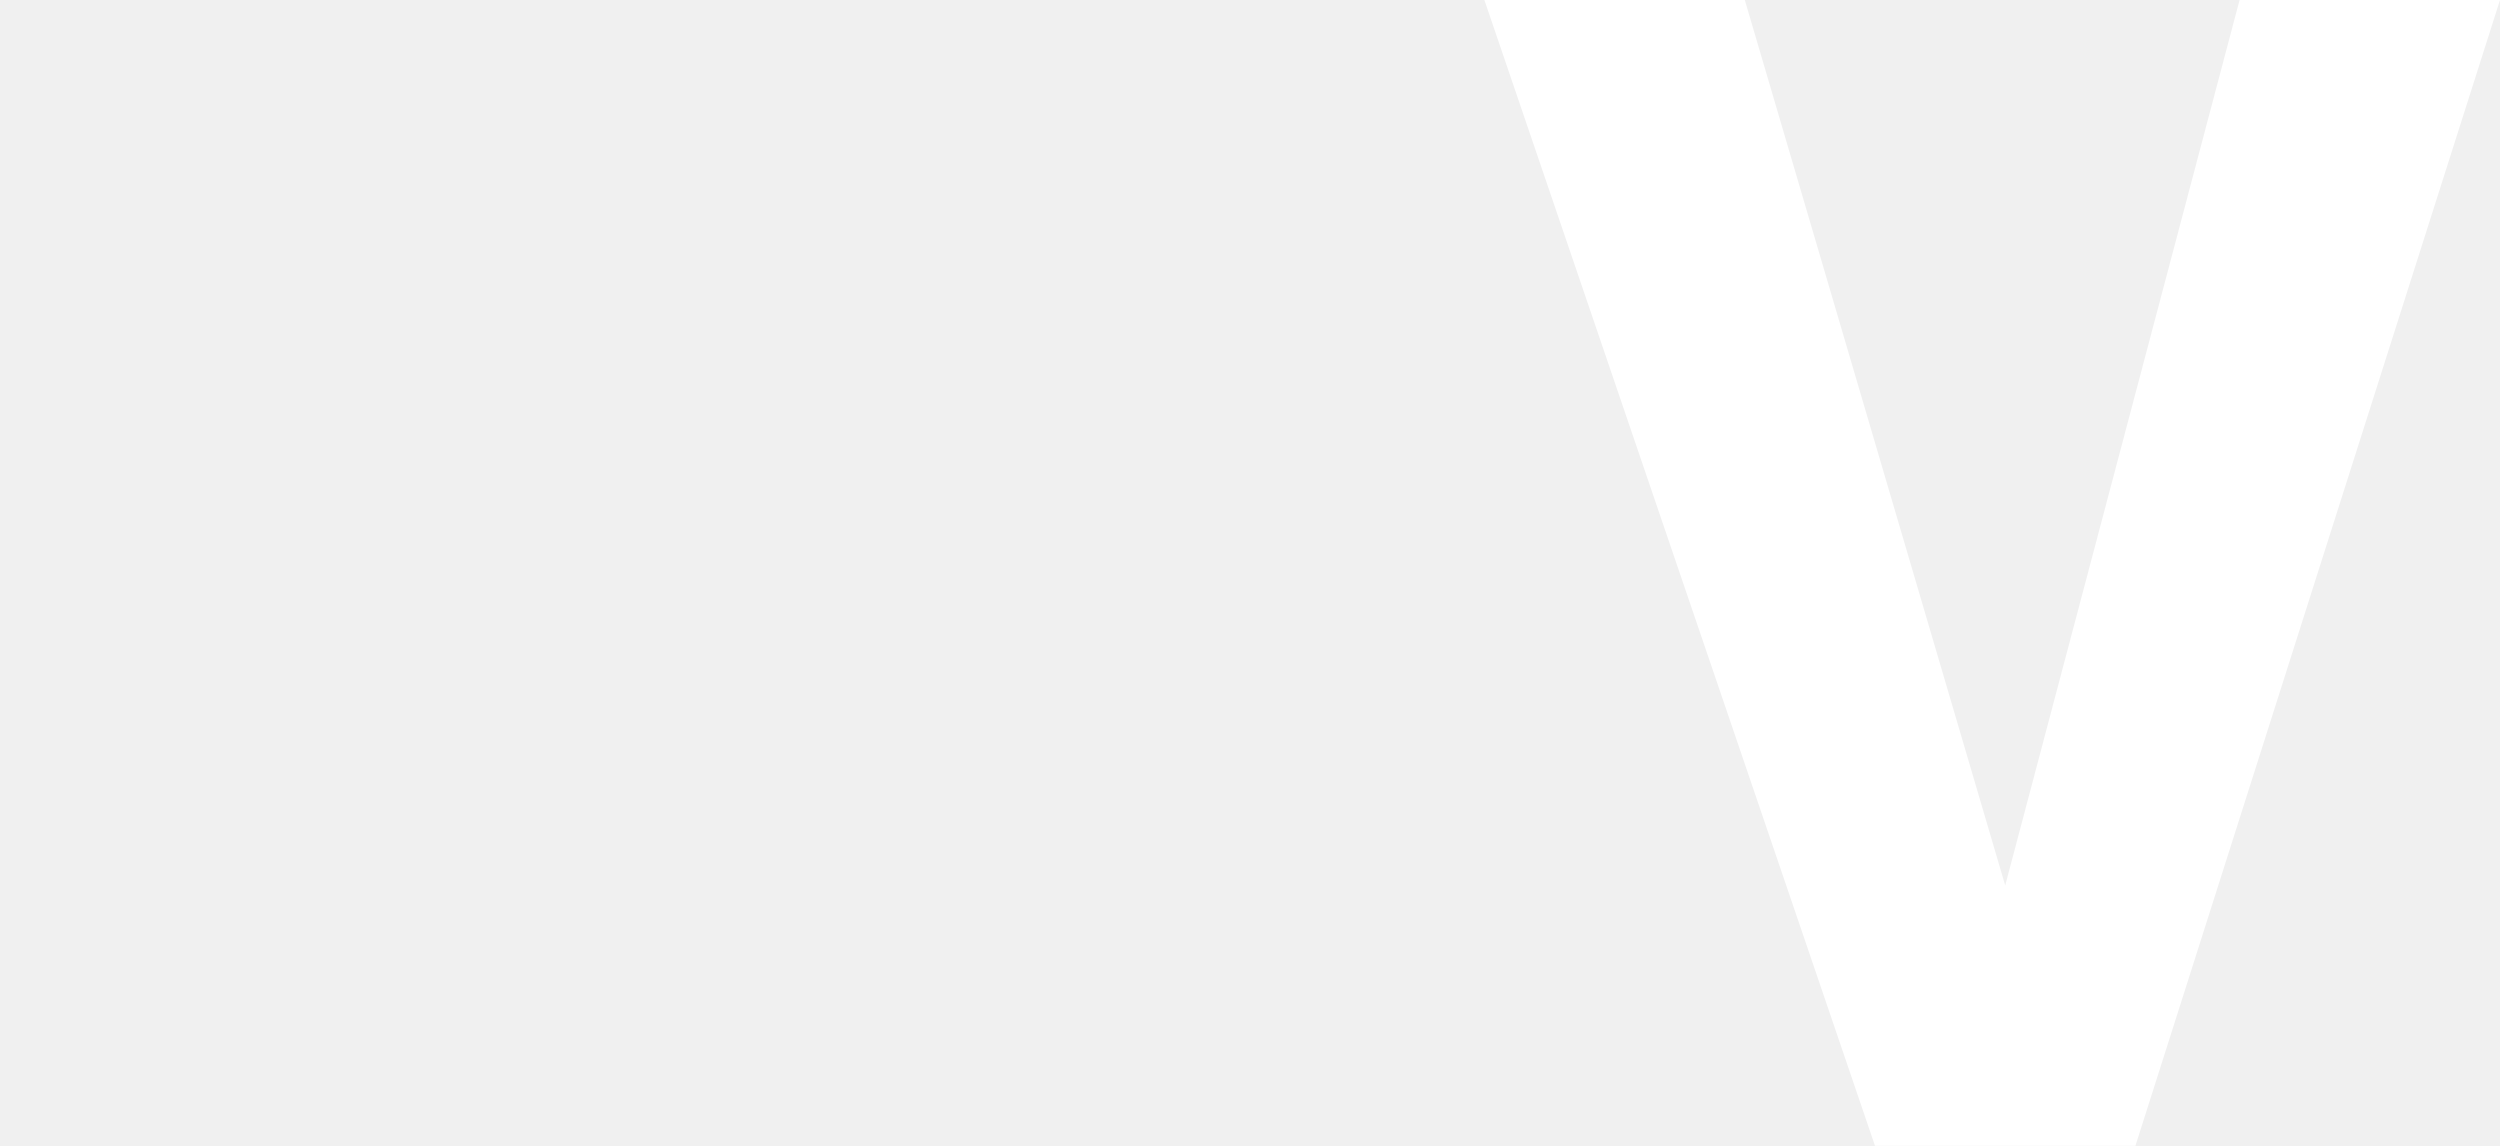
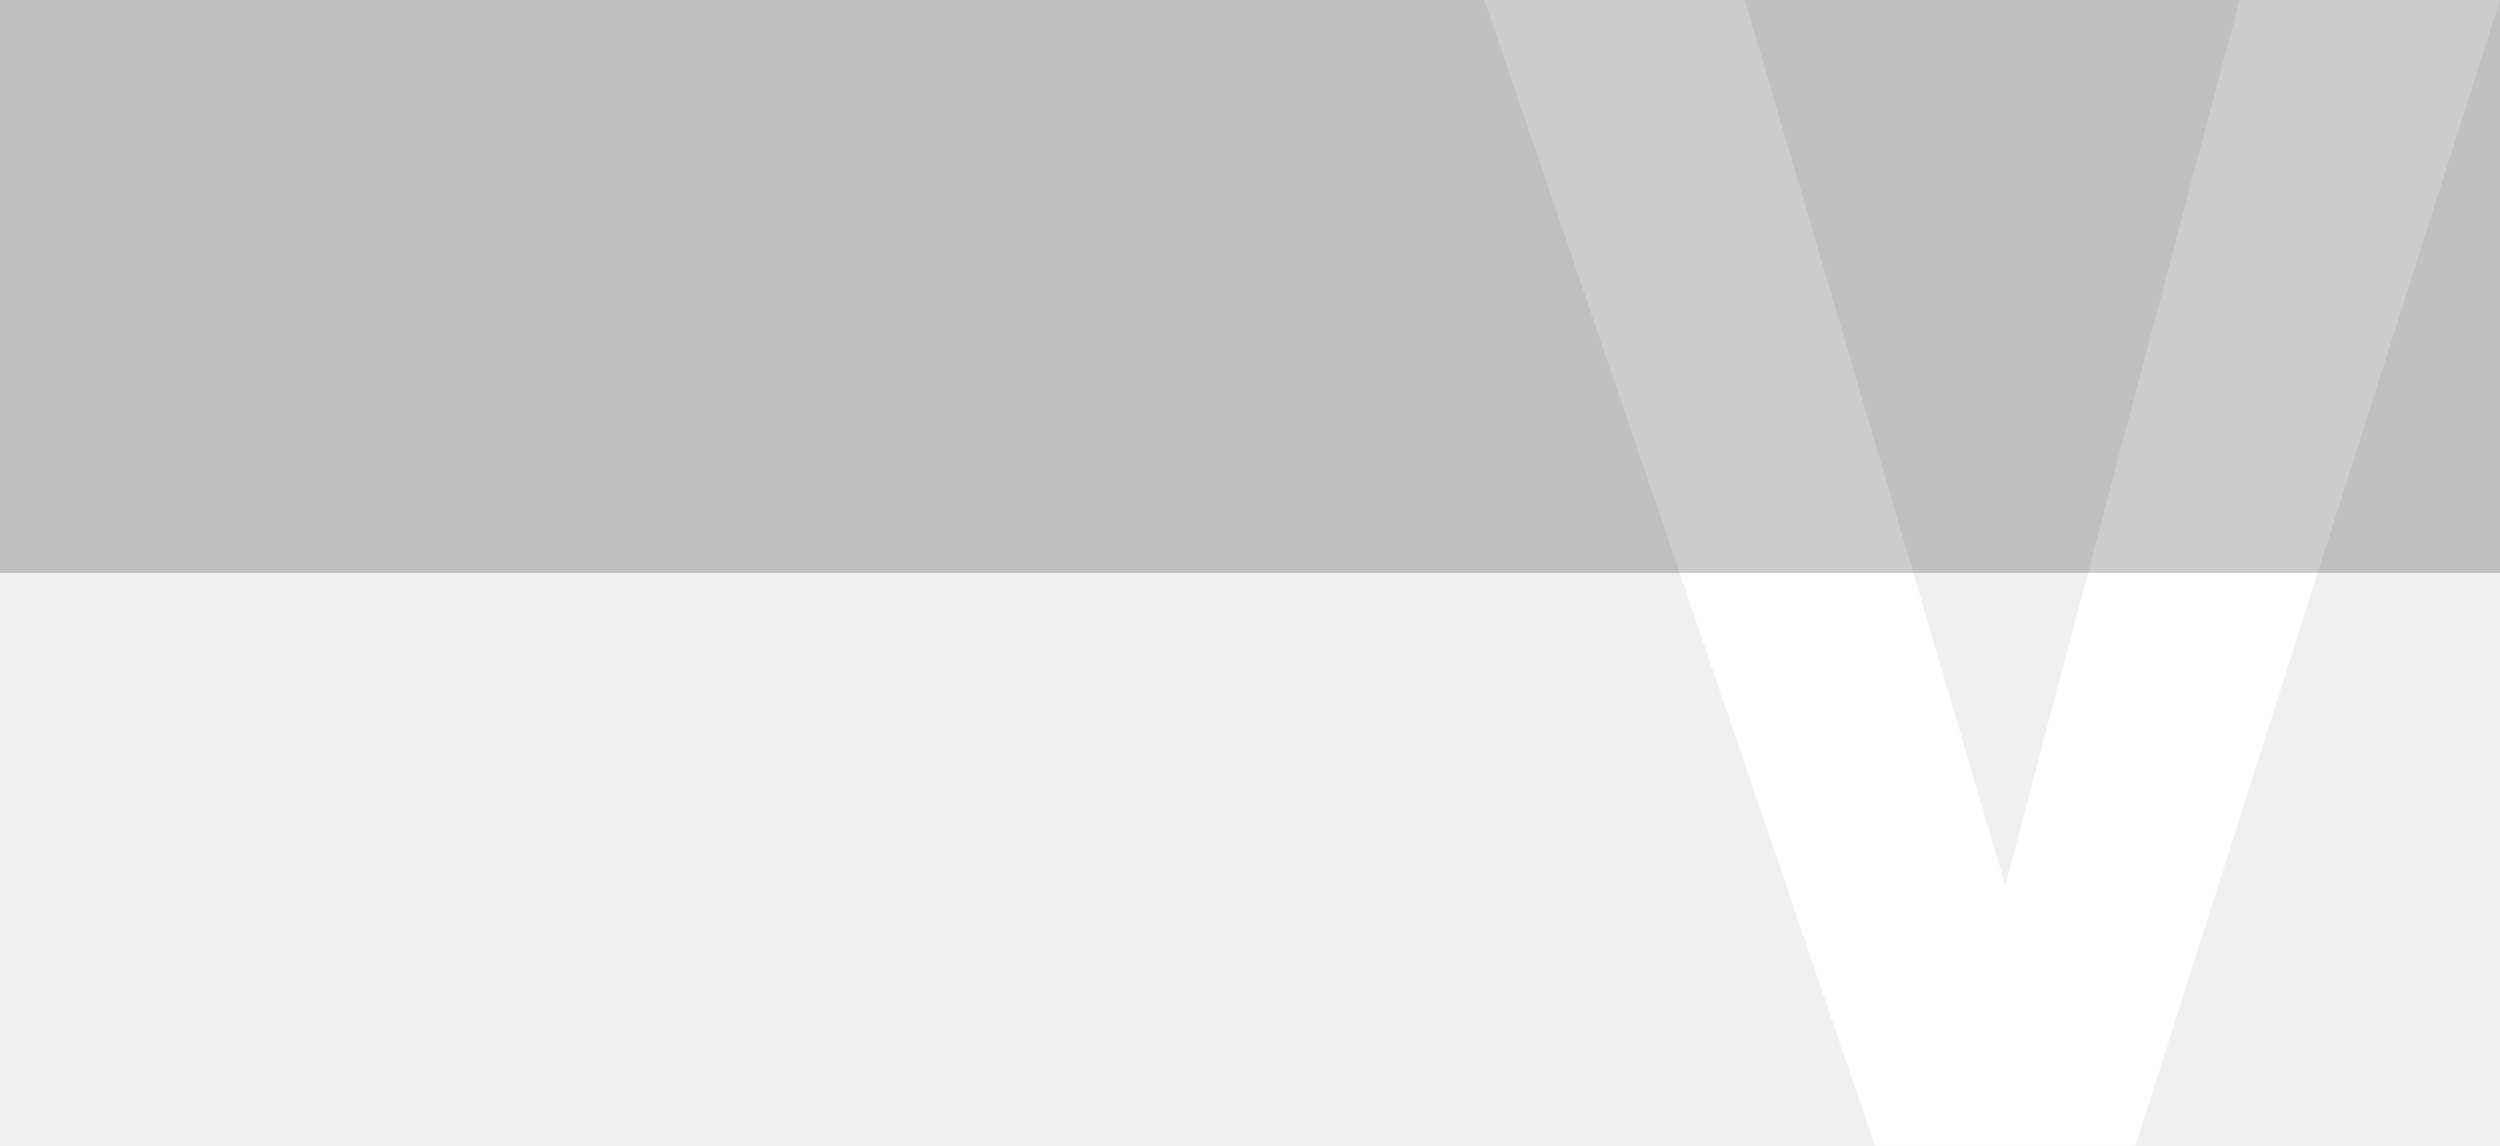
<svg xmlns="http://www.w3.org/2000/svg" width="480" height="220">
-   <polygon fill="#db49de" stroke-width="0" points="0 220, 75 0, 125 0, 180 170, 235 0, 285 0, 360 220, 310 220 ,260 50, 210 220, 150 220, 100 50, 40 220" />
-   <polygon fill="#ffffff" stroke-width="0" points="285 0, 360 220, 410 220, 480 0, 430 0, 385 170, 335 0" />
+   <style>
+         @keyframes m {
+           0%   {transform: translateY(100%)}
+           25%  {transform: translateY(60%)}
+           50%  {transform: translateY(30%)}
+           75%  {transform: translateY(10%);}
+           100% {transform: translateY(0)}
+         }
+         .m {
+           animation: m 0.8s linear;
+         }
+         @keyframes v {
+           0%   {transform: translateY(-100%)}
+           25%  {transform: translateY(-60%)}
+           50%  {transform: translateY(-30%)}
+           75%  {transform: translateY(-10%);}
+           100% {transform: translateY(0)}
+         }
+         .v {
+           animation: v 0.8s linear;
+         }
+     </style>
+   <g class="m">
+     <polygon fill="#db49de" stroke-width="0" points="0 220, 75 0, 125 0, 180 170, 235 0, 285 0, 360 220, 310 220 ,260 50, 210 220, 150 220, 100 50, 40 220" />
+   </g>
+   <g class="v">
+     <polygon fill="#ffffff" stroke-width="0" points="285 0, 360 220, 410 220, 480 0, 430 0, 385 170, 335 0" />
+   </g>
+   <g class="alpha layer">
+     <rect fill="#00000" fill-opacity="0.2" x="0" y="0" width="480" height="110" />
+   </g>
</svg>
